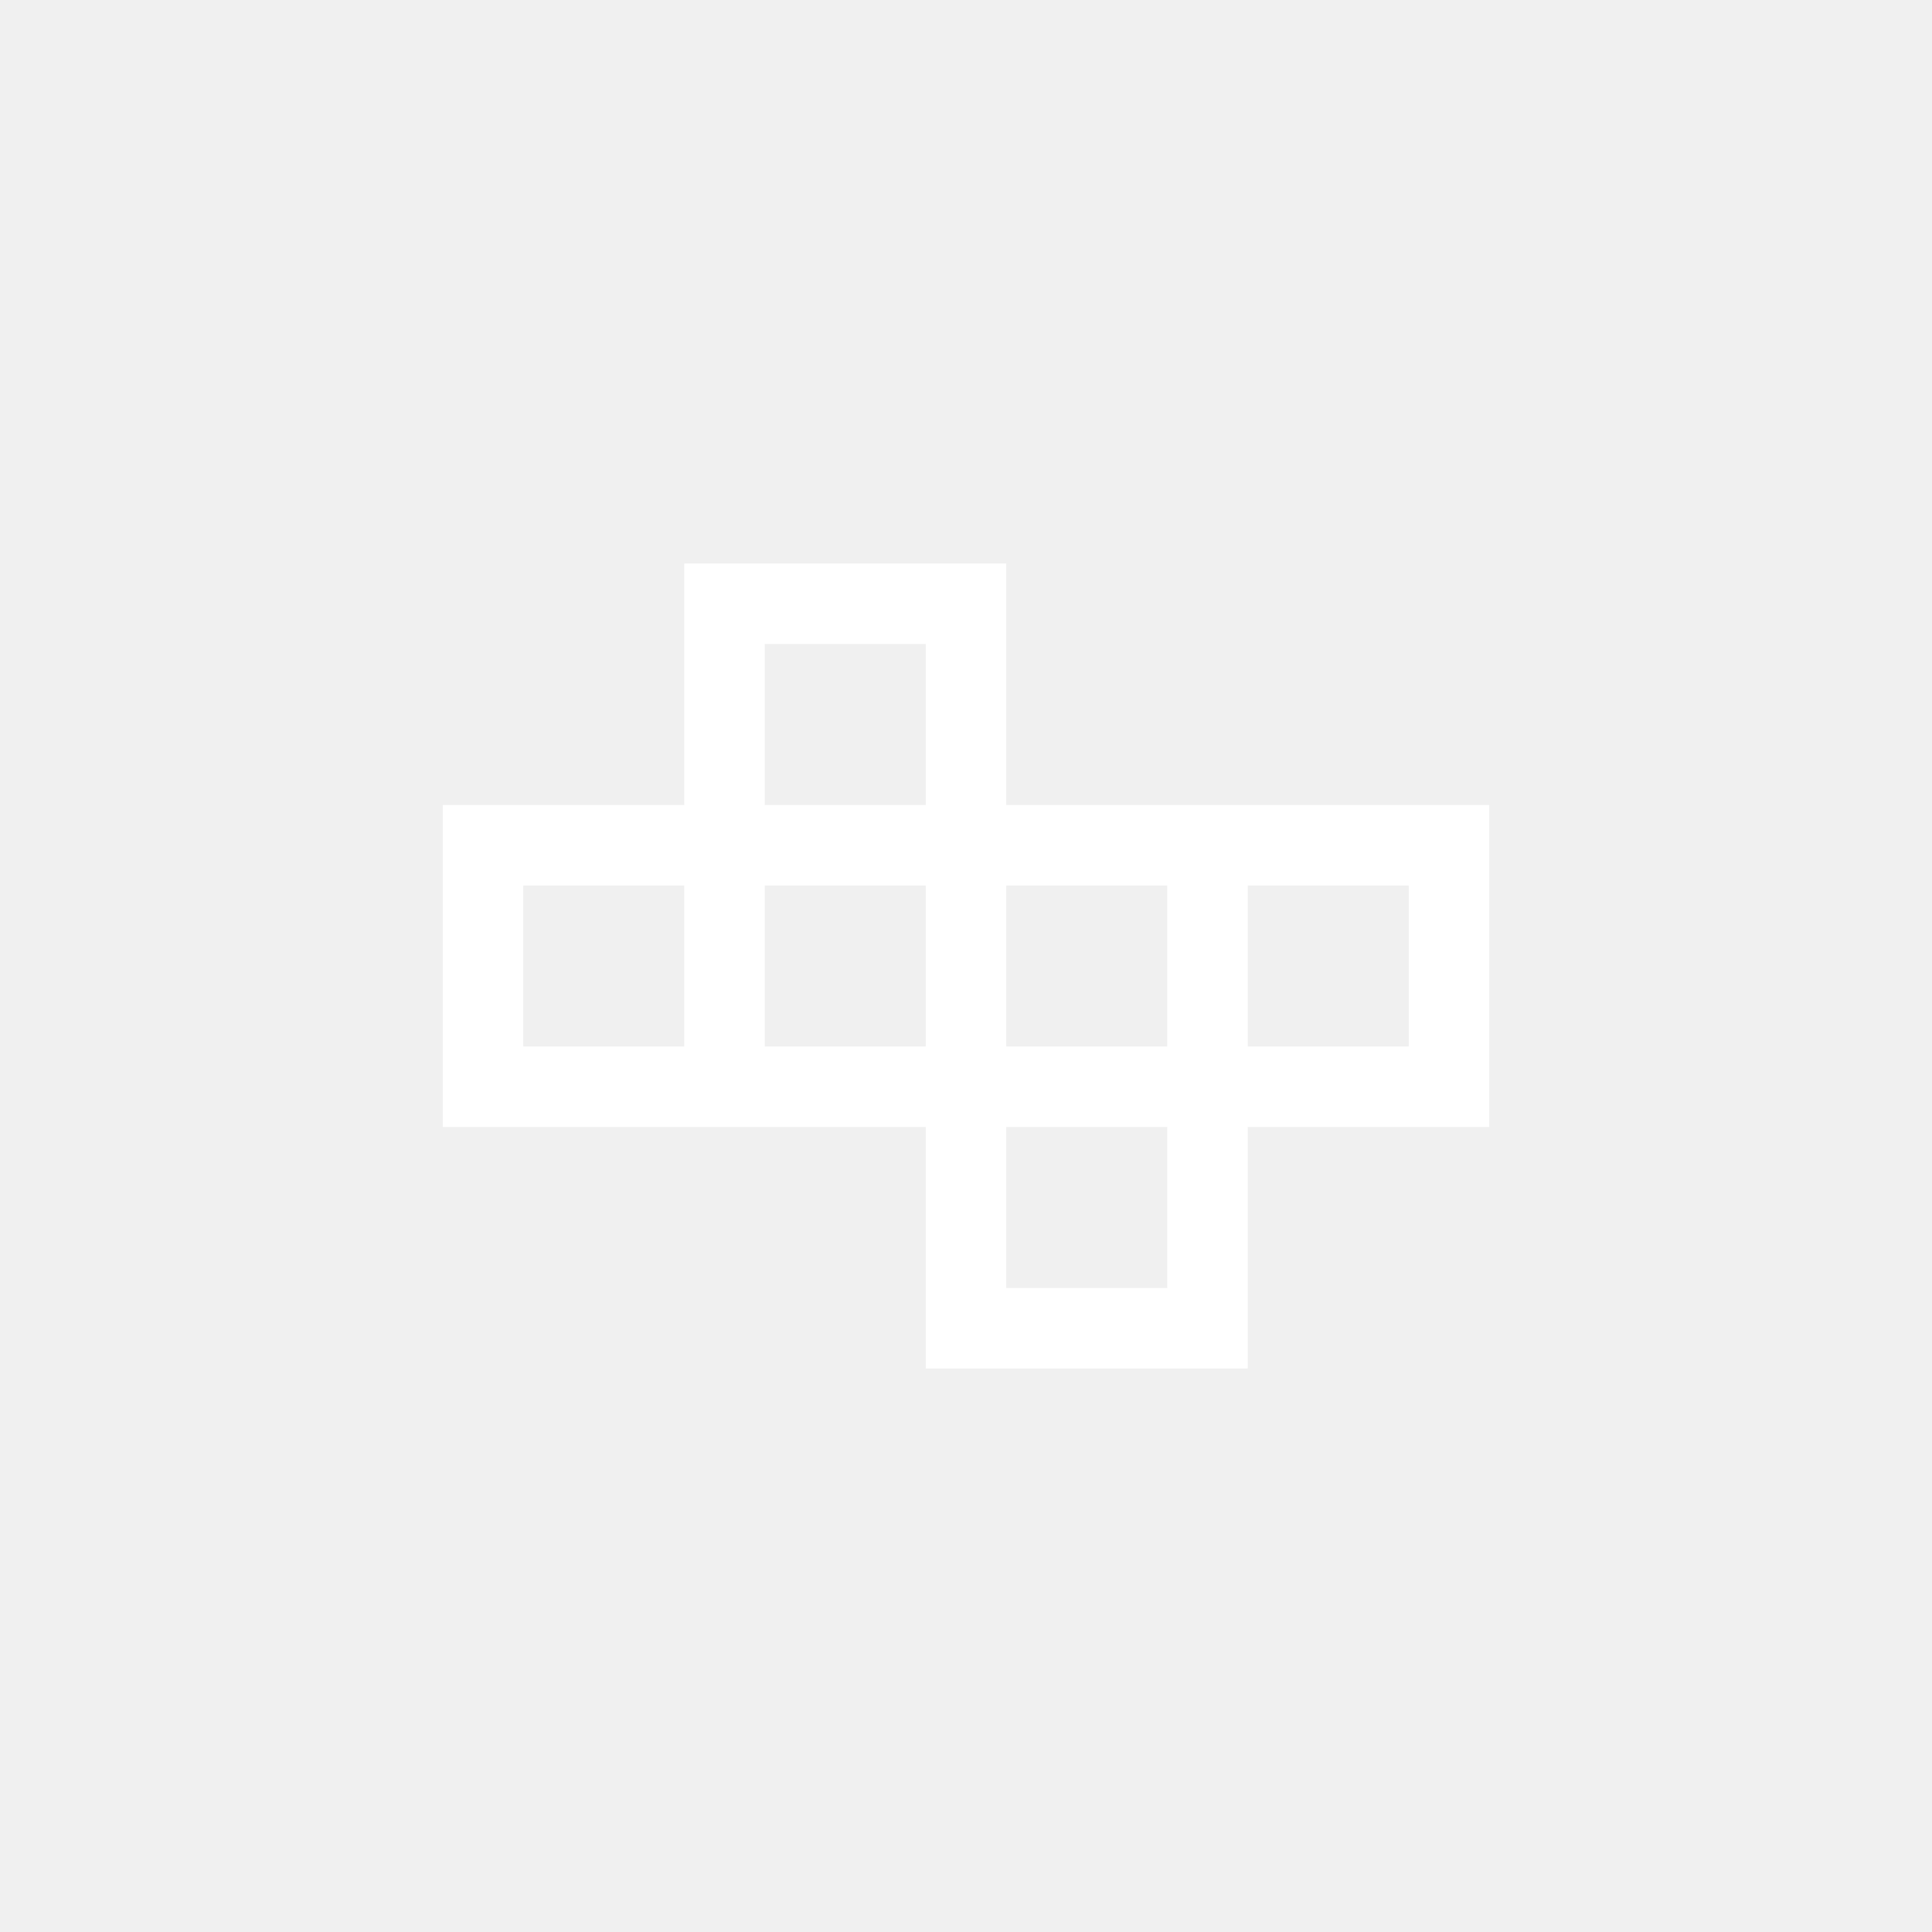
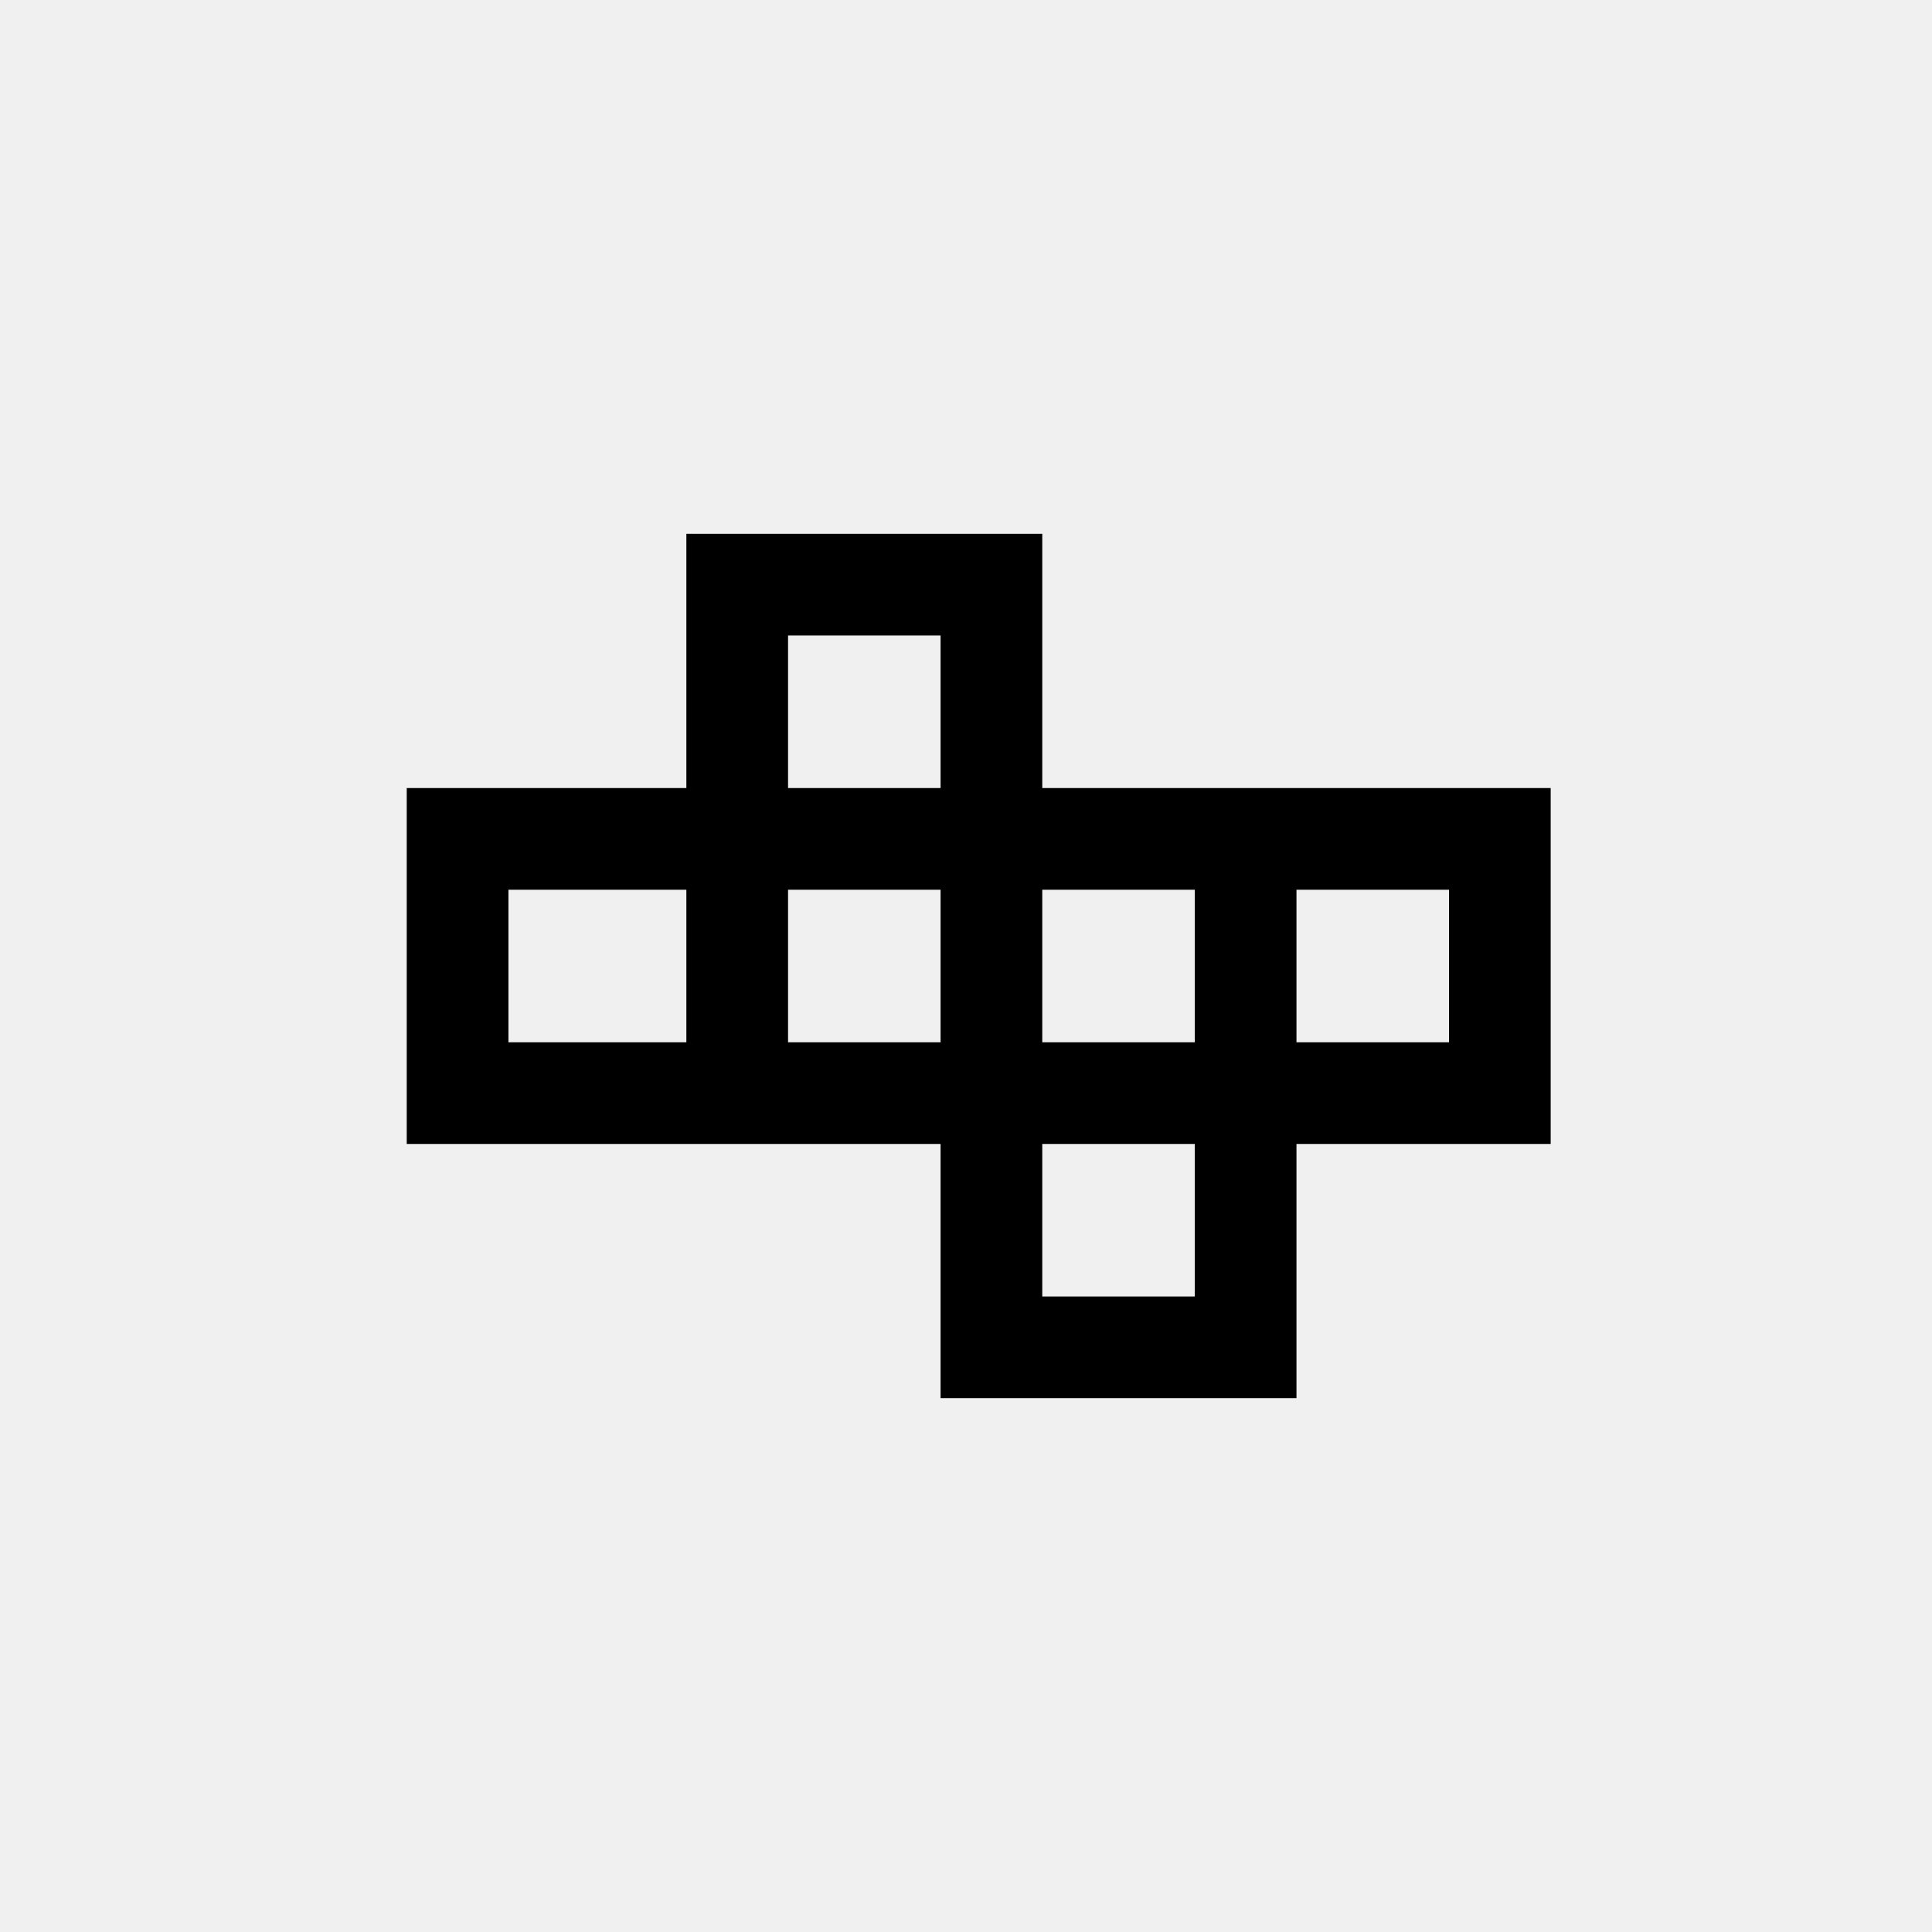
<svg xmlns="http://www.w3.org/2000/svg" version="1.1" baseProfile="full" width="76" height="76" viewBox="0 0 76.00 76.00" enable-background="new 0 0 76.00 76.00" xml:space="preserve">
-   <path fill="#FFFFFF" fill-opacity="1" stroke-width="0.2" stroke-linejoin="round" d="M 17.417,31.667L 26.917,31.667L 26.917,22.167L 39.583,22.167L 39.583,31.667L 58.583,31.667L 58.583,44.333L 49.083,44.333L 49.083,53.833L 36.417,53.833L 36.417,44.333L 17.417,44.333L 17.417,31.667 Z M 45.917,44.333L 39.583,44.333L 39.583,50.667L 45.917,50.667L 45.917,44.333 Z M 30.083,31.667L 36.417,31.667L 36.417,25.333L 30.083,25.333L 30.083,31.667 Z M 20.583,34.833L 20.583,41.167L 26.917,41.167L 26.917,34.833L 20.583,34.833 Z M 30.083,34.833L 30.083,41.167L 36.417,41.167L 36.417,34.833L 30.083,34.833 Z M 39.583,34.833L 39.583,41.167L 45.917,41.167L 45.917,34.833L 39.583,34.833 Z M 49.083,34.833L 49.083,41.167L 55.417,41.167L 55.417,34.833L 49.083,34.833 Z " />
+   <path fill="#000000" fill-opacity="1" stroke-width="0.2" stroke-linejoin="round" d="M 16,31L 27,31L 27,21L 41,21L 41,31L 61,31L 61,45L 51,45L 51,55L 37,55L 37,45L 16,45L 16,31 Z M 47,45L 41,45L 41,51L 47,51L 47,45 Z M 31,31L 37,31L 37,25L 31,25L 31,31 Z M 20,35L 20,41L 27,41L 27,35L 20,35 Z M 31,35L 31,41L 37,41L 37,35L 31,35 Z M 41,35L 41,41L 47,41L 47,35L 41,35 Z M 51,35L 51,41L 57,41L 57,35L 51,35 Z " />
</svg>
